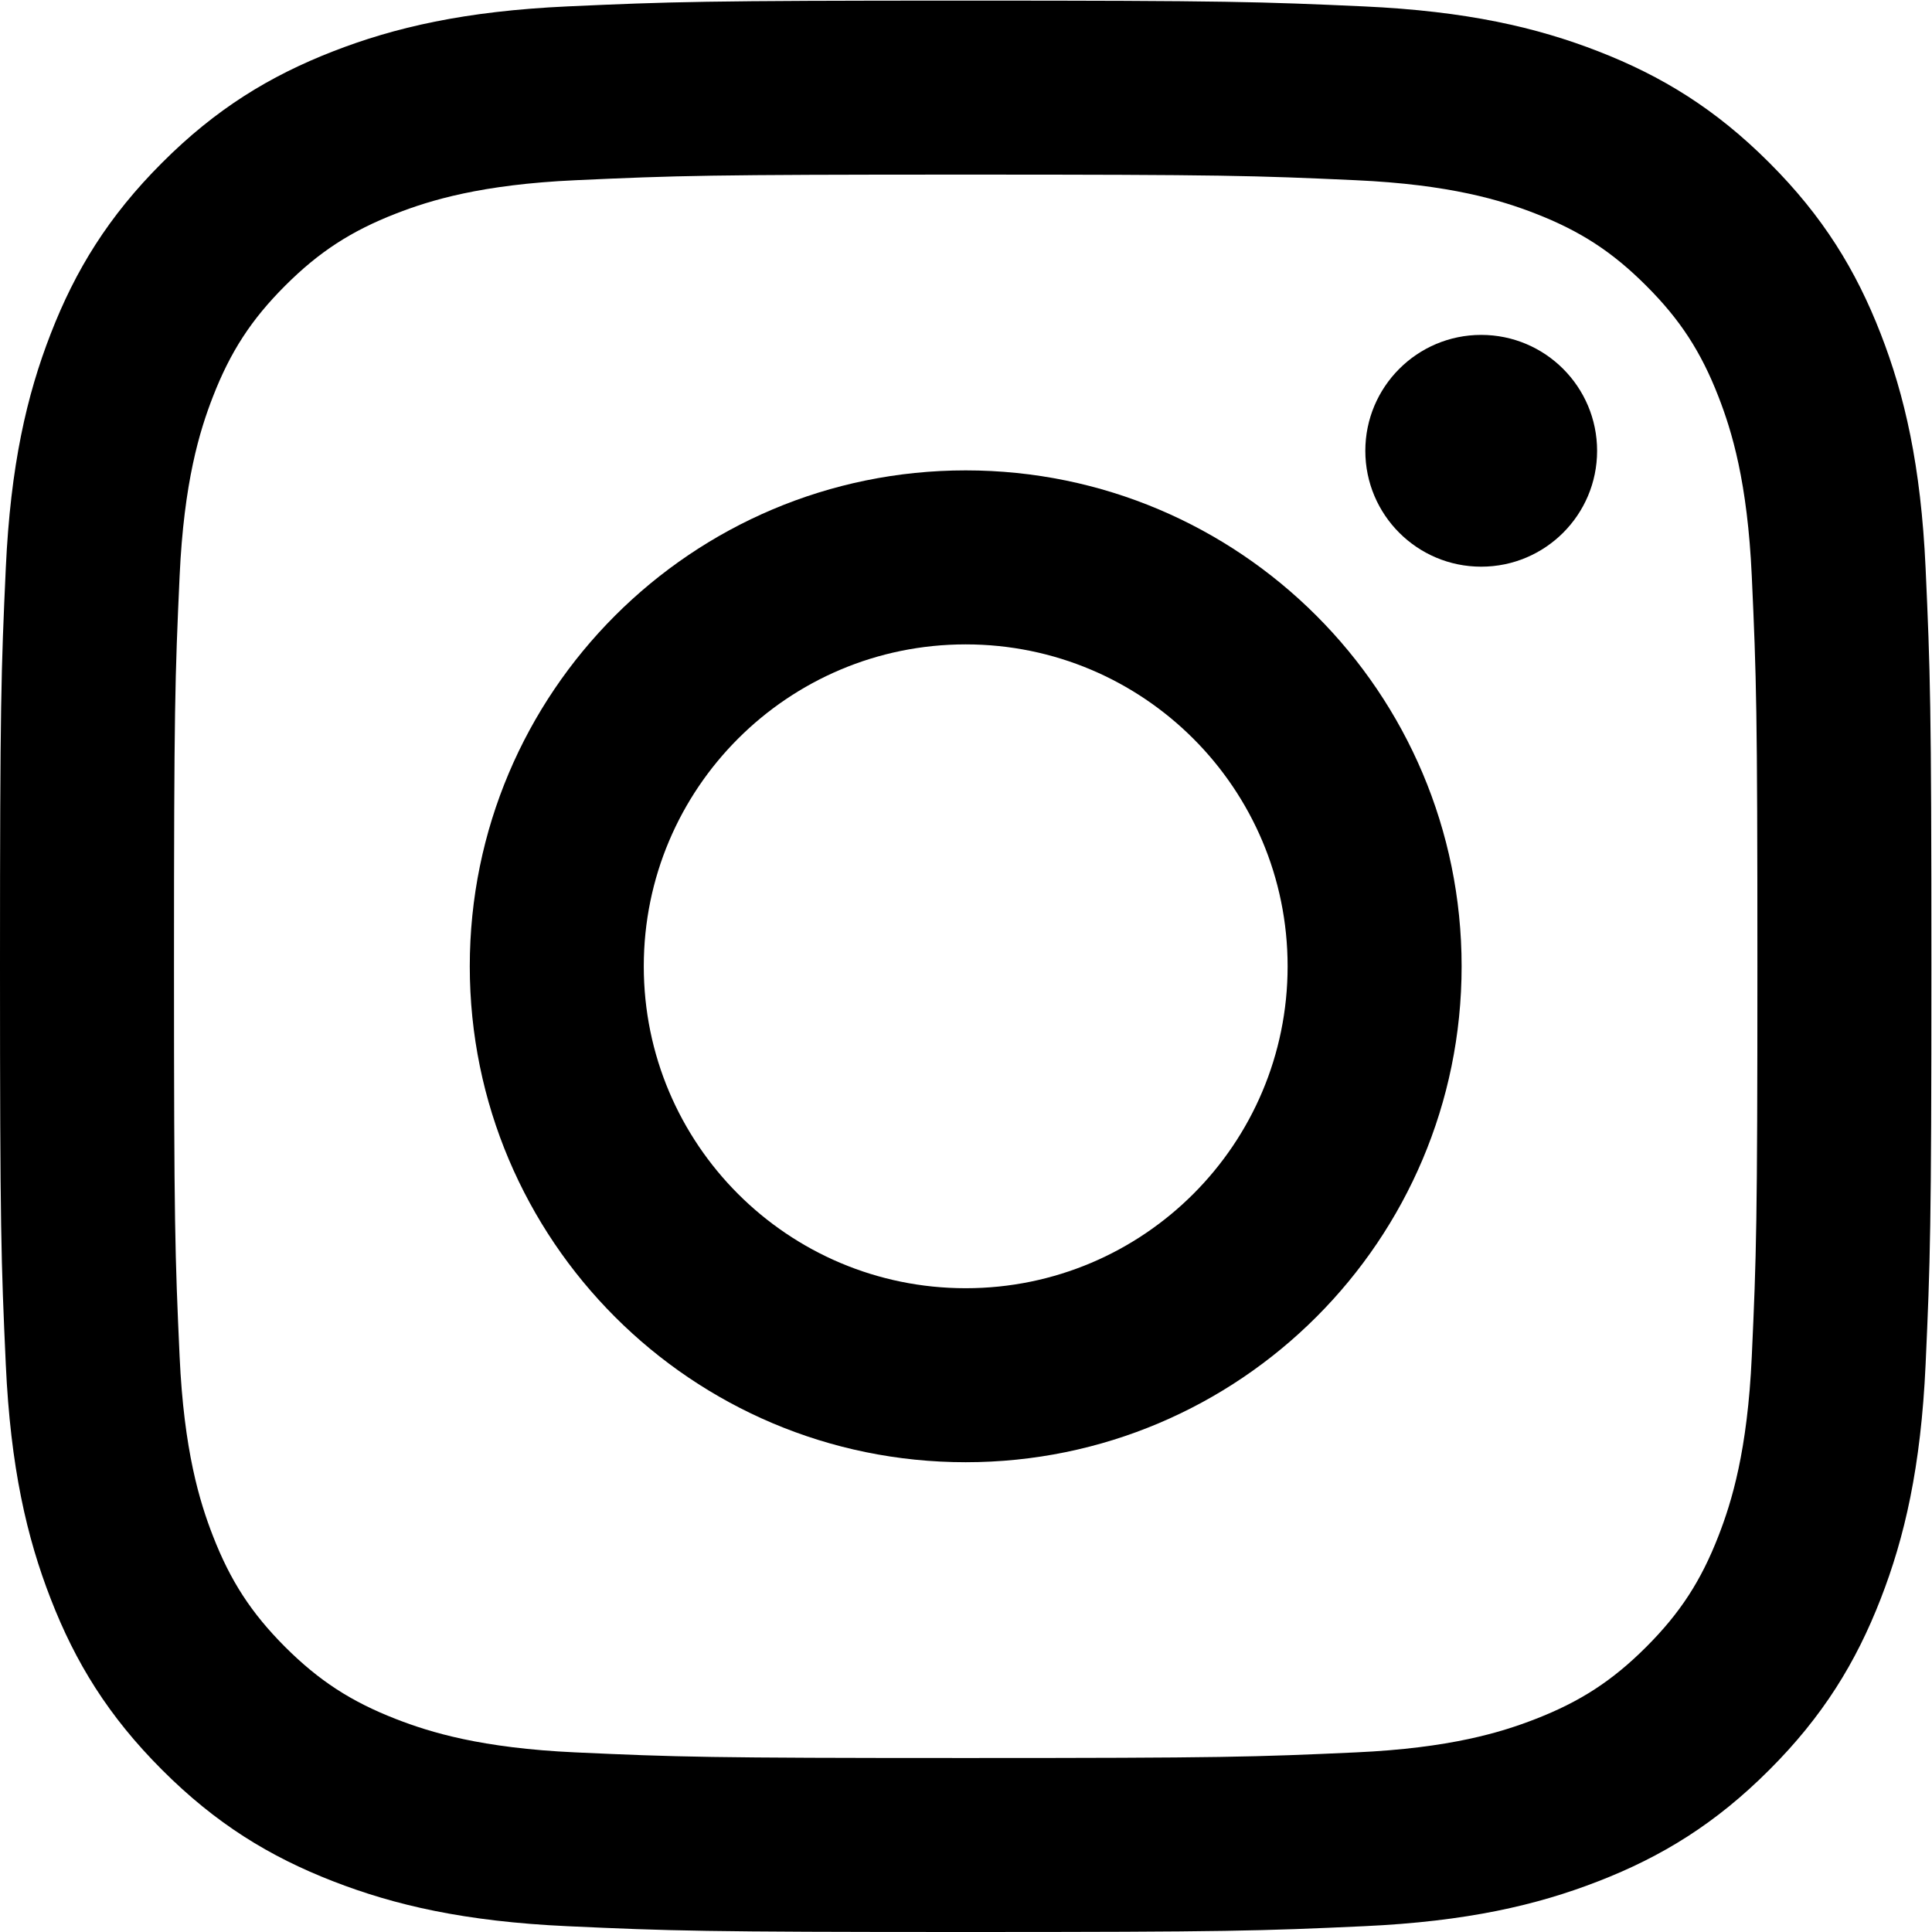
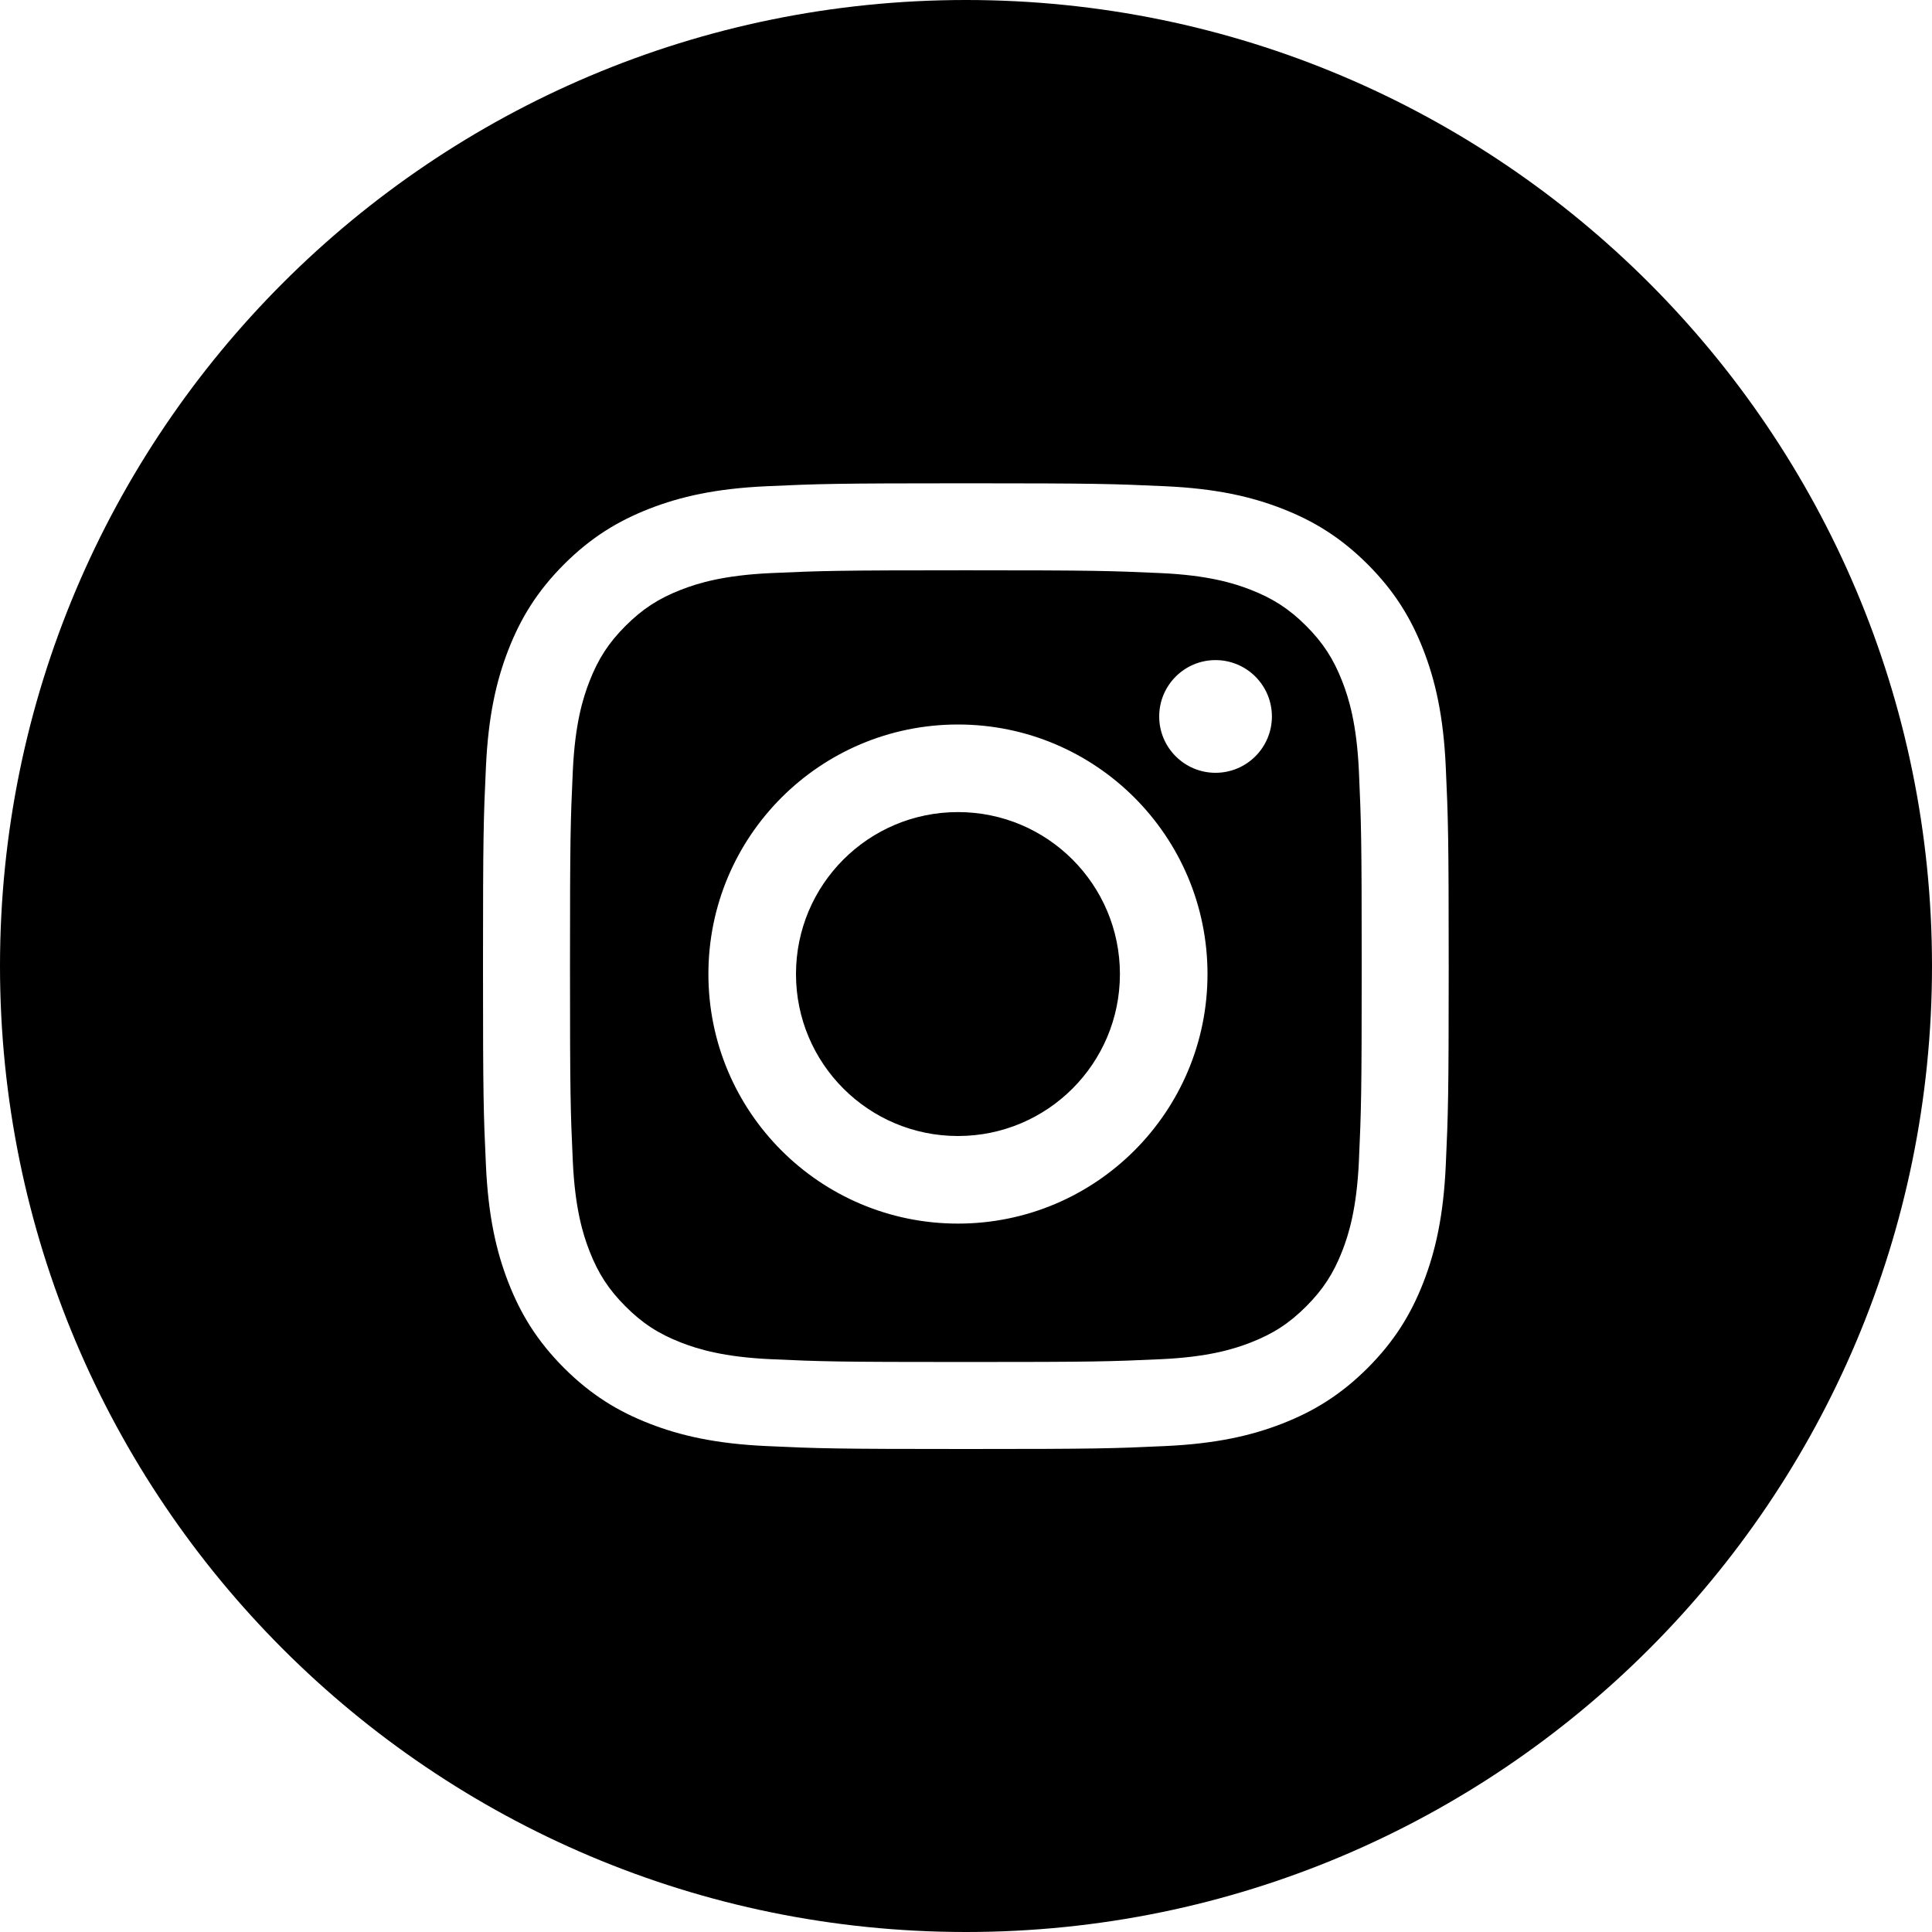
- <svg xmlns="http://www.w3.org/2000/svg" width="32px" height="32px" viewBox="0 0 32 32" version="1.1">
-   <g fill="currentColor">
-     <path d="M15.995,0.01 C11.651,0.01 11.106,0.029 9.4,0.106 C7.698,0.184 6.535,0.454 5.518,0.85 C4.466,1.259 3.574,1.805 2.685,2.695 C1.795,3.584 1.248,4.476 0.84,5.528 C0.444,6.545 0.174,7.708 0.096,9.41 C0.018,11.116 0,11.661 0,16.005 C0,20.349 0.018,20.894 0.096,22.6 C0.174,24.302 0.444,25.465 0.84,26.482 C1.248,27.534 1.795,28.426 2.685,29.315 C3.574,30.205 4.466,30.752 5.518,31.16 C6.535,31.556 7.698,31.826 9.4,31.904 C11.106,31.982 11.651,32 15.995,32 C20.339,32 20.884,31.982 22.59,31.904 C24.292,31.826 25.455,31.556 26.472,31.16 C27.524,30.752 28.416,30.205 29.305,29.315 C30.195,28.426 30.741,27.534 31.15,26.482 C31.546,25.465 31.816,24.302 31.894,22.6 C31.971,20.894 31.99,20.349 31.99,16.005 C31.99,11.661 31.971,11.116 31.894,9.41 C31.816,7.708 31.546,6.545 31.15,5.528 C30.741,4.476 30.195,3.584 29.305,2.695 C28.416,1.805 27.524,1.259 26.472,0.85 C25.455,0.454 24.292,0.184 22.59,0.106 C20.884,0.029 20.339,0.01 15.995,0.01 Z M15.995,2.892 C20.266,2.892 20.772,2.908 22.458,2.985 C24.018,3.056 24.865,3.317 25.428,3.536 C26.175,3.826 26.708,4.173 27.267,4.733 C27.827,5.292 28.174,5.825 28.464,6.572 C28.683,7.135 28.944,7.982 29.015,9.542 C29.092,11.228 29.108,11.734 29.108,16.005 C29.108,20.276 29.092,20.782 29.015,22.468 C28.944,24.028 28.683,24.875 28.464,25.438 C28.174,26.185 27.827,26.718 27.267,27.278 C26.708,27.837 26.175,28.184 25.428,28.474 C24.865,28.693 24.018,28.954 22.458,29.025 C20.772,29.102 20.266,29.118 15.995,29.118 C11.724,29.118 11.218,29.102 9.532,29.025 C7.972,28.954 7.125,28.693 6.562,28.474 C5.815,28.184 5.282,27.837 4.722,27.278 C4.163,26.718 3.816,26.185 3.526,25.438 C3.307,24.875 3.046,24.028 2.975,22.468 C2.898,20.782 2.882,20.276 2.882,16.005 C2.882,11.734 2.898,11.228 2.975,9.542 C3.046,7.982 3.307,7.135 3.526,6.572 C3.816,5.825 4.163,5.292 4.722,4.733 C5.282,4.173 5.815,3.826 6.562,3.536 C7.125,3.317 7.972,3.056 9.532,2.985 C11.218,2.908 11.724,2.892 15.995,2.892 Z" />
-     <path d="M15.995,21.337 C13.05,21.337 10.663,18.95 10.663,16.005 C10.663,13.06 13.05,10.673 15.995,10.673 C18.94,10.673 21.327,13.06 21.327,16.005 C21.327,18.95 18.94,21.337 15.995,21.337 Z M15.995,7.791 C11.459,7.791 7.781,11.469 7.781,16.005 C7.781,20.541 11.459,24.219 15.995,24.219 C20.531,24.219 24.209,20.541 24.209,16.005 C24.209,11.469 20.531,7.791 15.995,7.791 Z" />
-     <path d="M26.453,7.467 C26.453,8.527 25.593,9.386 24.533,9.386 C23.473,9.386 22.614,8.527 22.614,7.467 C22.614,6.407 23.473,5.547 24.533,5.547 C25.593,5.547 26.453,6.407 26.453,7.467" />
-   </g>
+ <svg xmlns="http://www.w3.org/2000/svg" width="33" height="33" viewBox="0 0 33 33">
+   <path fill="currentColor" fill-rule="evenodd" d="M16.5,33 C7.387,33 0,25.613 0,16.5 C0,7.387 7.387,0 16.5,0 C25.613,0 33,7.387 33,16.5 C33,25.613 25.613,33 16.5,33 Z M16.497,8.255 C14.258,8.255 13.977,8.265 13.097,8.305 C12.219,8.345 11.62,8.484 11.095,8.688 C10.553,8.899 10.093,9.181 9.634,9.639 C9.176,10.098 8.894,10.558 8.683,11.1 C8.479,11.625 8.34,12.224 8.3,13.102 C8.259,13.982 8.25,14.263 8.25,16.503 C8.25,18.742 8.259,19.023 8.3,19.903 C8.34,20.781 8.479,21.38 8.683,21.905 C8.894,22.447 9.176,22.907 9.634,23.366 C10.093,23.824 10.553,24.106 11.095,24.317 C11.62,24.521 12.219,24.66 13.097,24.7 C13.977,24.741 14.258,24.75 16.497,24.75 C18.737,24.75 19.018,24.741 19.898,24.7 C20.776,24.66 21.375,24.521 21.9,24.317 C22.442,24.106 22.902,23.824 23.361,23.366 C23.819,22.907 24.101,22.447 24.312,21.905 C24.516,21.38 24.655,20.781 24.695,19.903 C24.735,19.023 24.745,18.742 24.745,16.503 C24.745,14.263 24.735,13.982 24.695,13.102 C24.655,12.224 24.516,11.625 24.312,11.1 C24.101,10.558 23.819,10.098 23.361,9.639 C22.902,9.181 22.442,8.899 21.9,8.688 C21.375,8.484 20.776,8.345 19.898,8.305 C19.018,8.265 18.737,8.255 16.497,8.255 Z M16.497,9.741 C18.7,9.741 18.96,9.75 19.83,9.789 C20.634,9.826 21.071,9.96 21.361,10.073 C21.746,10.223 22.021,10.402 22.31,10.69 C22.598,10.979 22.777,11.254 22.927,11.639 C23.04,11.929 23.174,12.366 23.211,13.17 C23.25,14.04 23.259,14.3 23.259,16.503 C23.259,18.705 23.25,18.966 23.211,19.835 C23.174,20.639 23.04,21.076 22.927,21.367 C22.777,21.752 22.598,22.026 22.31,22.315 C22.021,22.604 21.746,22.782 21.361,22.932 C21.071,23.045 20.634,23.179 19.83,23.216 C18.961,23.256 18.7,23.264 16.497,23.264 C14.295,23.264 14.034,23.256 13.165,23.216 C12.361,23.179 11.924,23.045 11.633,22.932 C11.248,22.782 10.974,22.604 10.685,22.315 C10.396,22.026 10.218,21.752 10.068,21.367 C9.955,21.076 9.821,20.639 9.784,19.835 C9.744,18.966 9.736,18.705 9.736,16.503 C9.736,14.3 9.744,14.04 9.784,13.17 C9.821,12.366 9.955,11.929 10.068,11.639 C10.218,11.254 10.396,10.979 10.685,10.69 C10.974,10.402 11.248,10.223 11.633,10.073 C11.924,9.96 12.361,9.826 13.165,9.789 C14.034,9.75 14.295,9.741 16.497,9.741 Z M16.363,19.404 C14.834,19.404 13.596,18.166 13.596,16.638 C13.596,15.109 14.834,13.871 16.363,13.871 C17.891,13.871 19.129,15.109 19.129,16.638 C19.129,18.166 17.891,19.404 16.363,19.404 Z M16.363,12.375 C14.008,12.375 12.1,14.283 12.1,16.638 C12.1,18.992 14.008,20.9 16.363,20.9 C18.717,20.9 20.625,18.992 20.625,16.638 C20.625,14.283 18.717,12.375 16.363,12.375 Z M21.725,12.238 C21.725,11.706 21.294,11.275 20.762,11.275 C20.231,11.275 19.8,11.706 19.8,12.238 C19.8,12.769 20.231,13.2 20.762,13.2 C21.294,13.2 21.725,12.769 21.725,12.238 Z" />
</svg>
